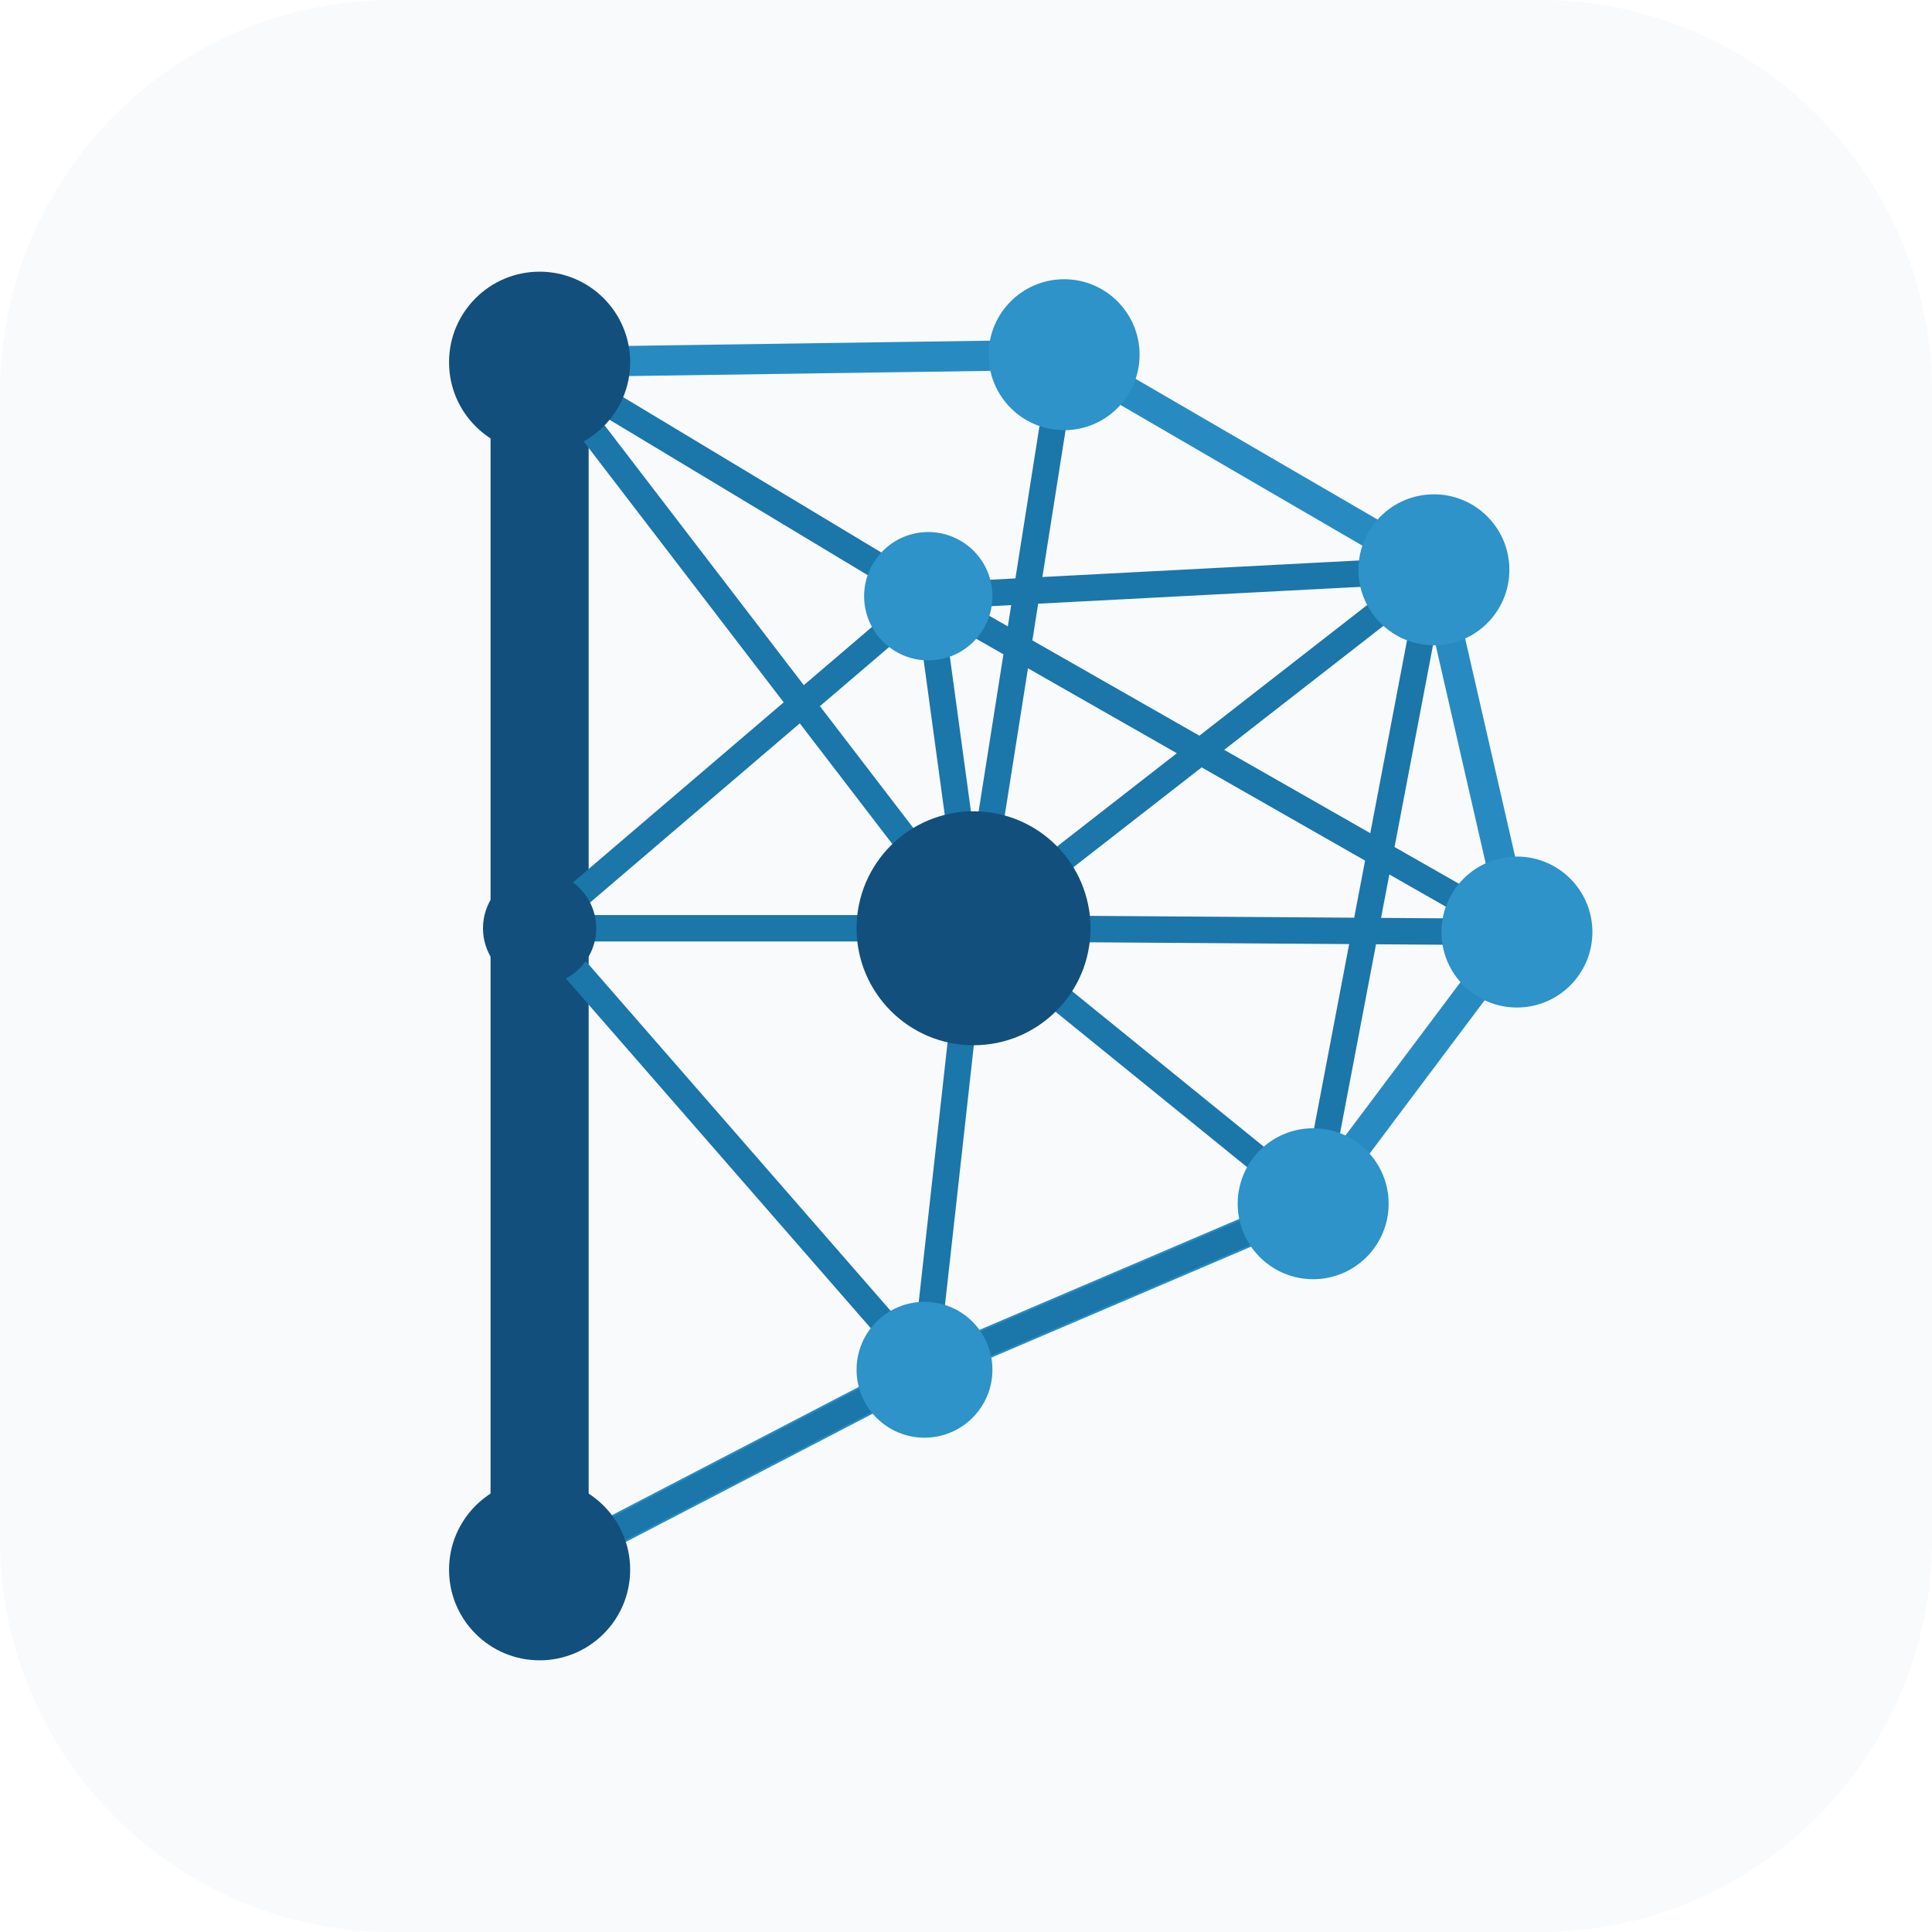
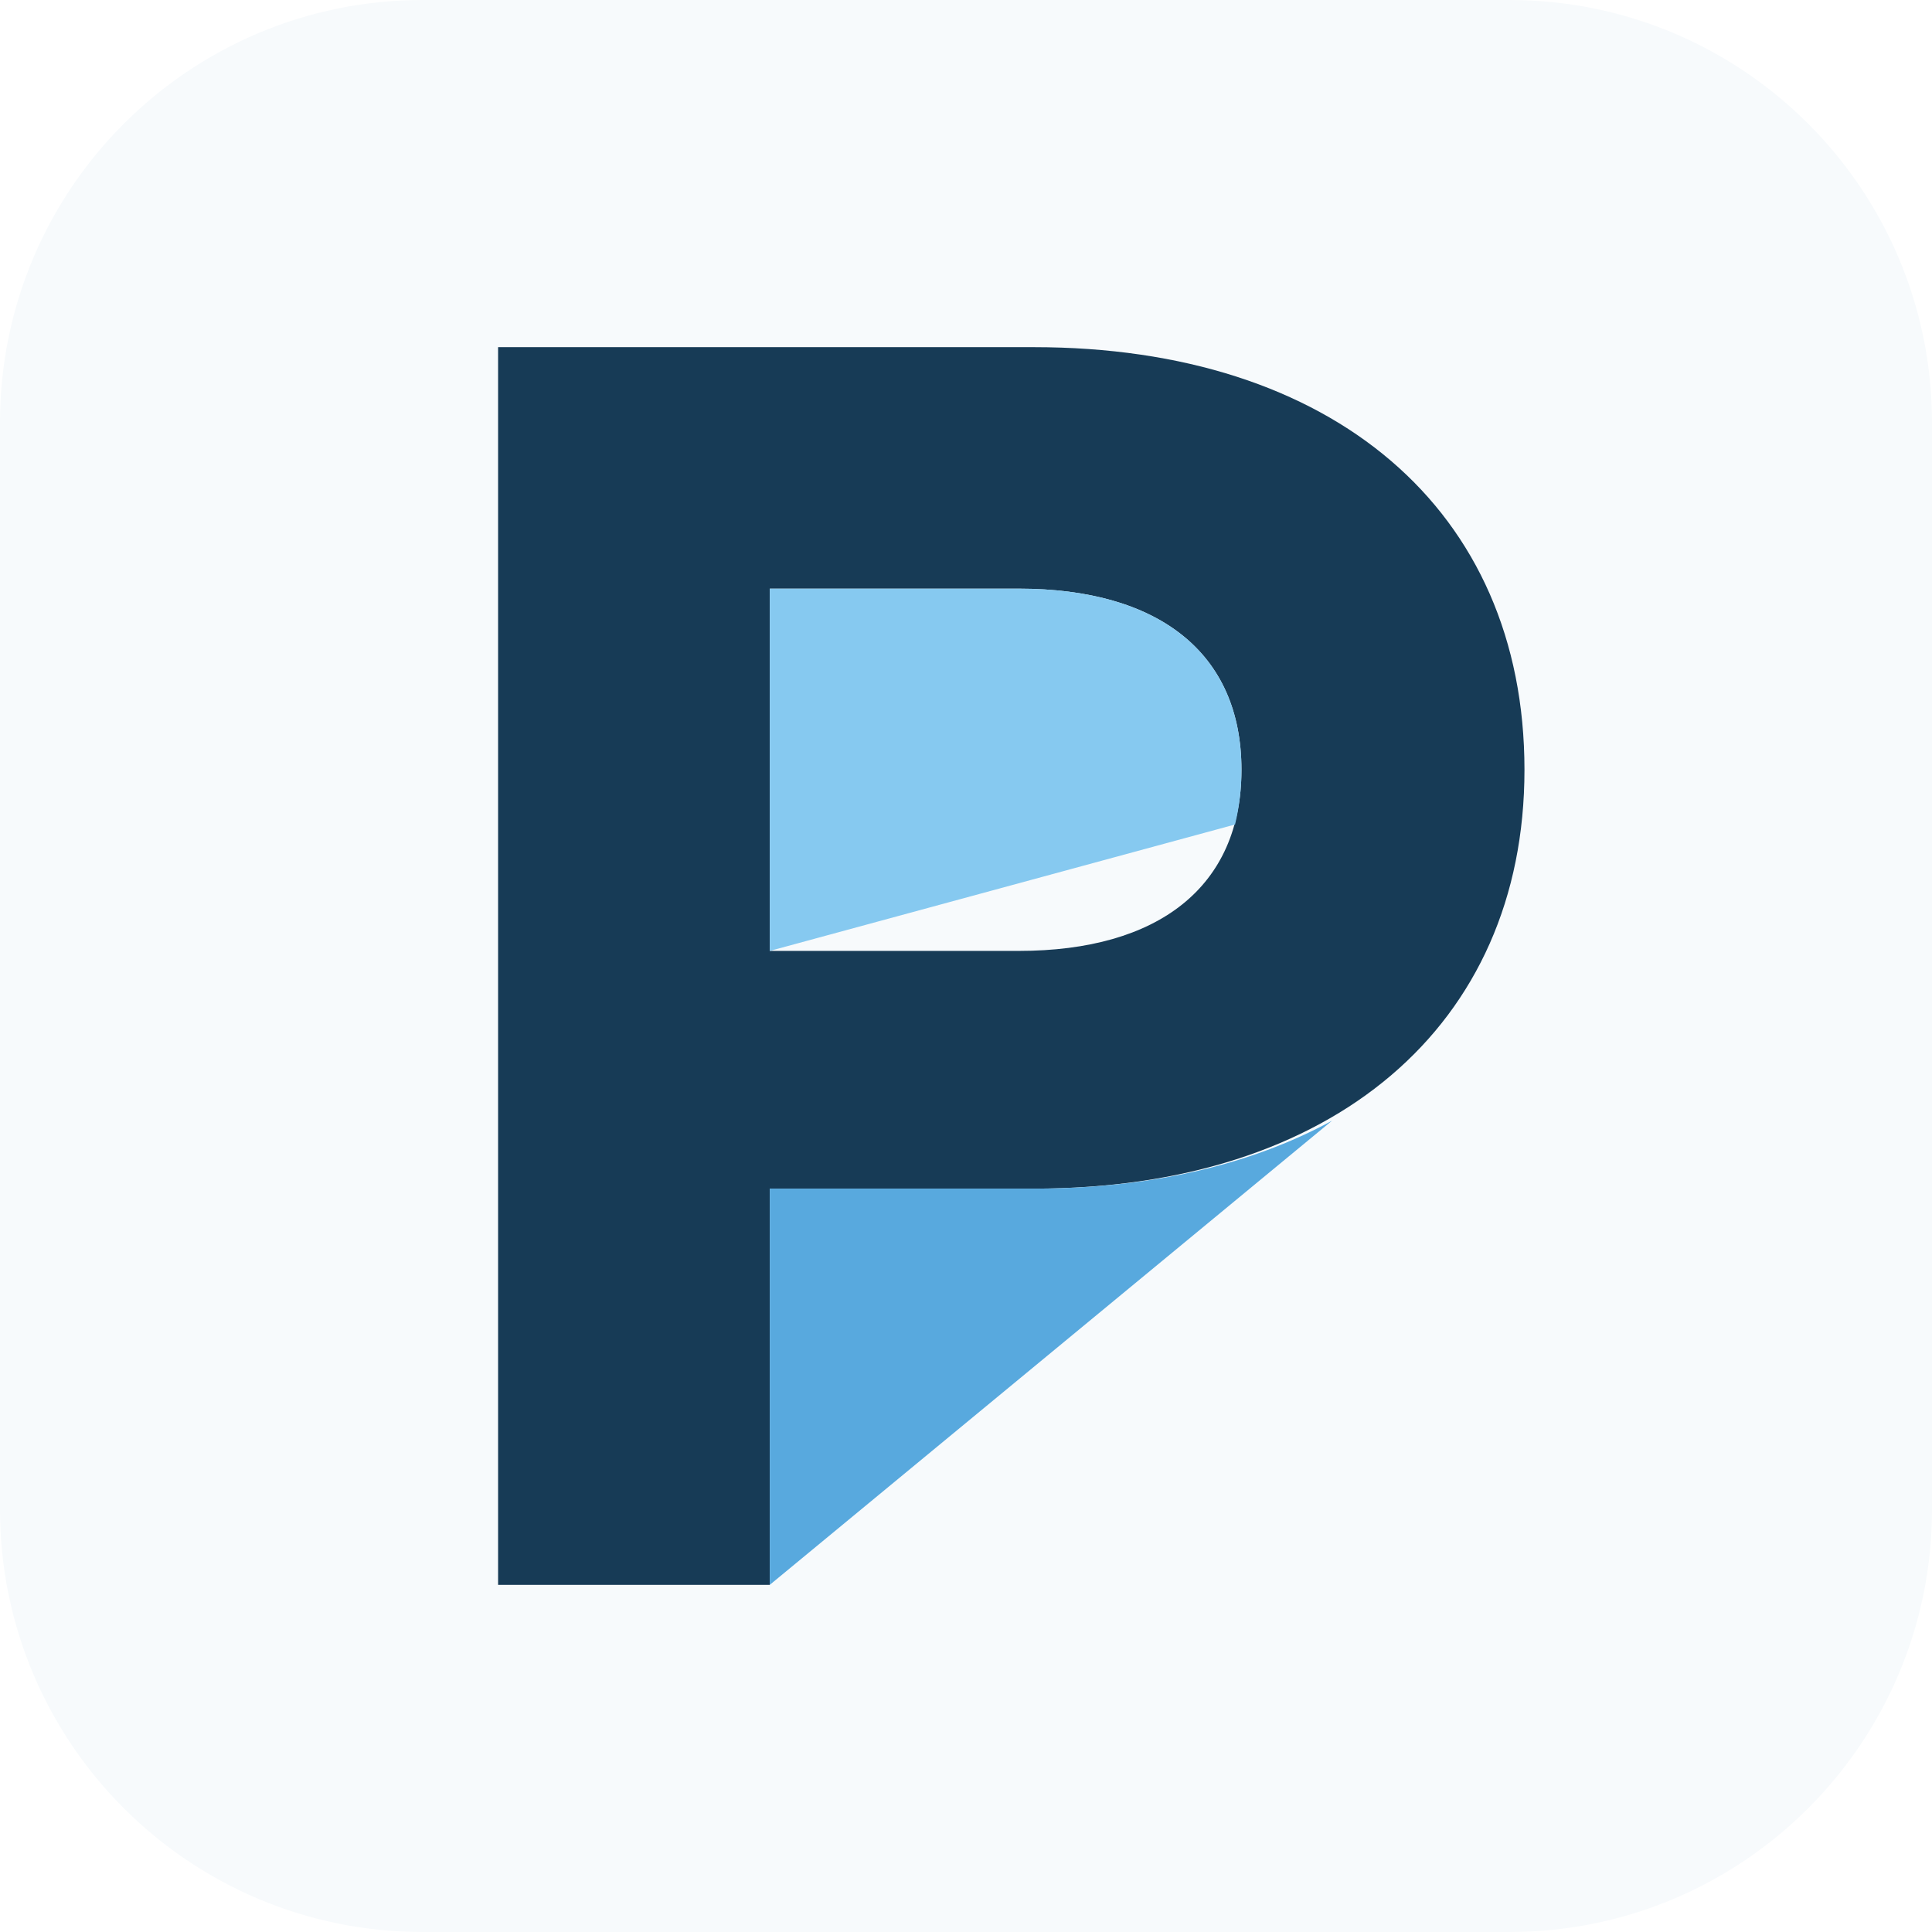
<svg xmlns="http://www.w3.org/2000/svg" viewBox="0 0 512 512" role="img" aria-labelledby="title desc">
-   <rect width="512" height="512" rx="104" fill="#f8fafb" />
-   <g fill="none" stroke-linecap="round" stroke-linejoin="round">
-     <path d="M143 96V416" stroke="#124f7c" stroke-width="26" />
-     <path d="M143 96L282 94 380 151 402 247 348 319 245 363 143 416" stroke="#278bc2" stroke-width="8" />
-     <path d="M143 96L246 158 380 151M143 96L258 246 282 94M143 246L246 158 402 247M143 246L258 246 348 319M143 246L245 363 258 246M143 416L245 363 348 319M246 158L258 246 380 151M282 94L258 246 402 247M380 151L348 319 258 246" stroke="#1b76aa" stroke-width="7" />
-   </g>
-   <g fill="#124f7c">
-     <circle cx="143" cy="96" r="24" />
-     <circle cx="143" cy="246" r="15" />
-     <circle cx="143" cy="416" r="24" />
-     <circle cx="258" cy="246" r="31" />
-   </g>
-   <g fill="#2d93c9">
-     <circle cx="282" cy="94" r="20" />
-     <circle cx="246" cy="158" r="17" />
-     <circle cx="380" cy="151" r="20" />
-     <circle cx="402" cy="247" r="20" />
-     <circle cx="348" cy="319" r="20" />
-     <circle cx="245" cy="363" r="18" />
-   </g>
+   <rect width="512" height="512" rx="112" fill="#F7FAFC" />
+   <path d="M132 92h142c79 0 130 43 130 112 0 68-51 111-130 111h-70v105h-72V92Zm72 64v96h66c37 0 59-17 59-48s-22-48-59-48h-66Z" fill="#173B56" />
+   <path d="M204 315h70c30 0 57-6 79-18l-149 123V315Z" fill="#58A9DE" />
+   <path d="M204 156h66c37 0 59 17 59 48 0 5-.6 10-1.7 14.5L204 252v-96Z" fill="#86C9F0" />
</svg>
